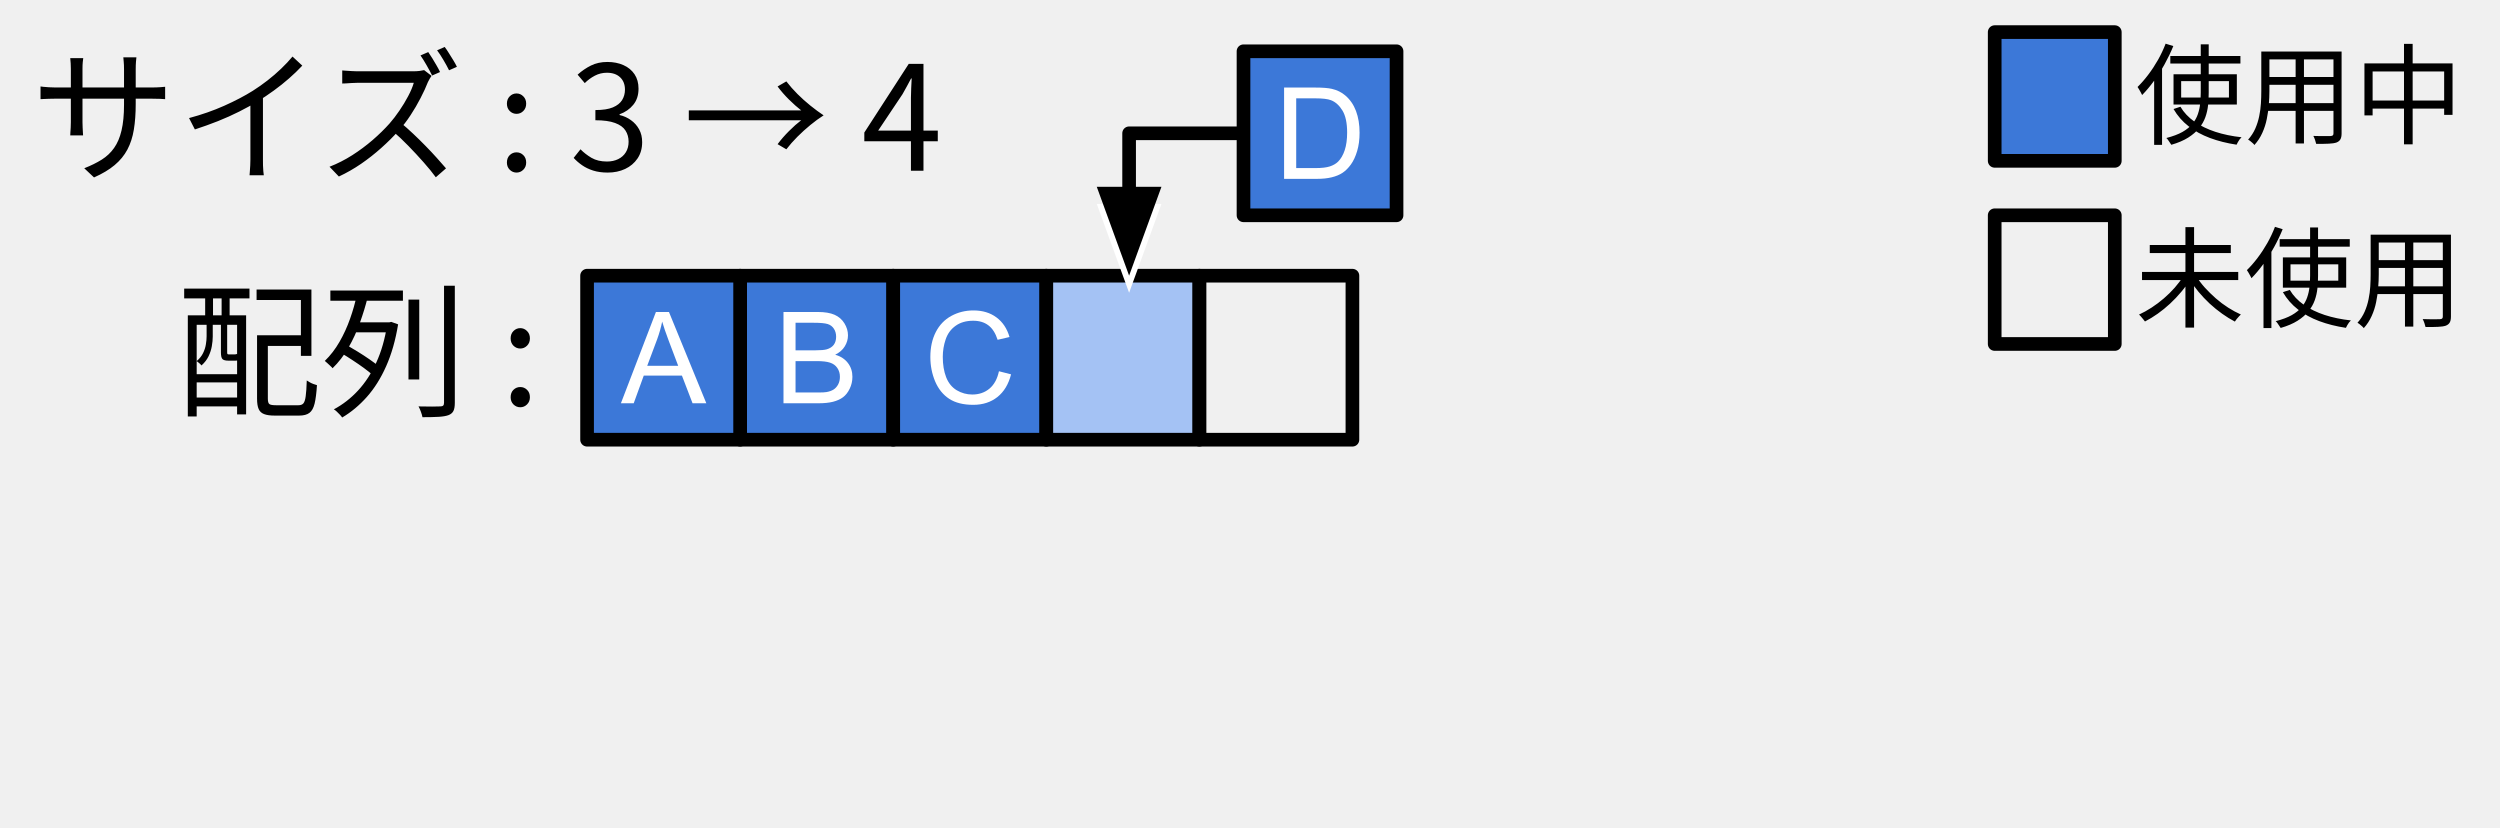
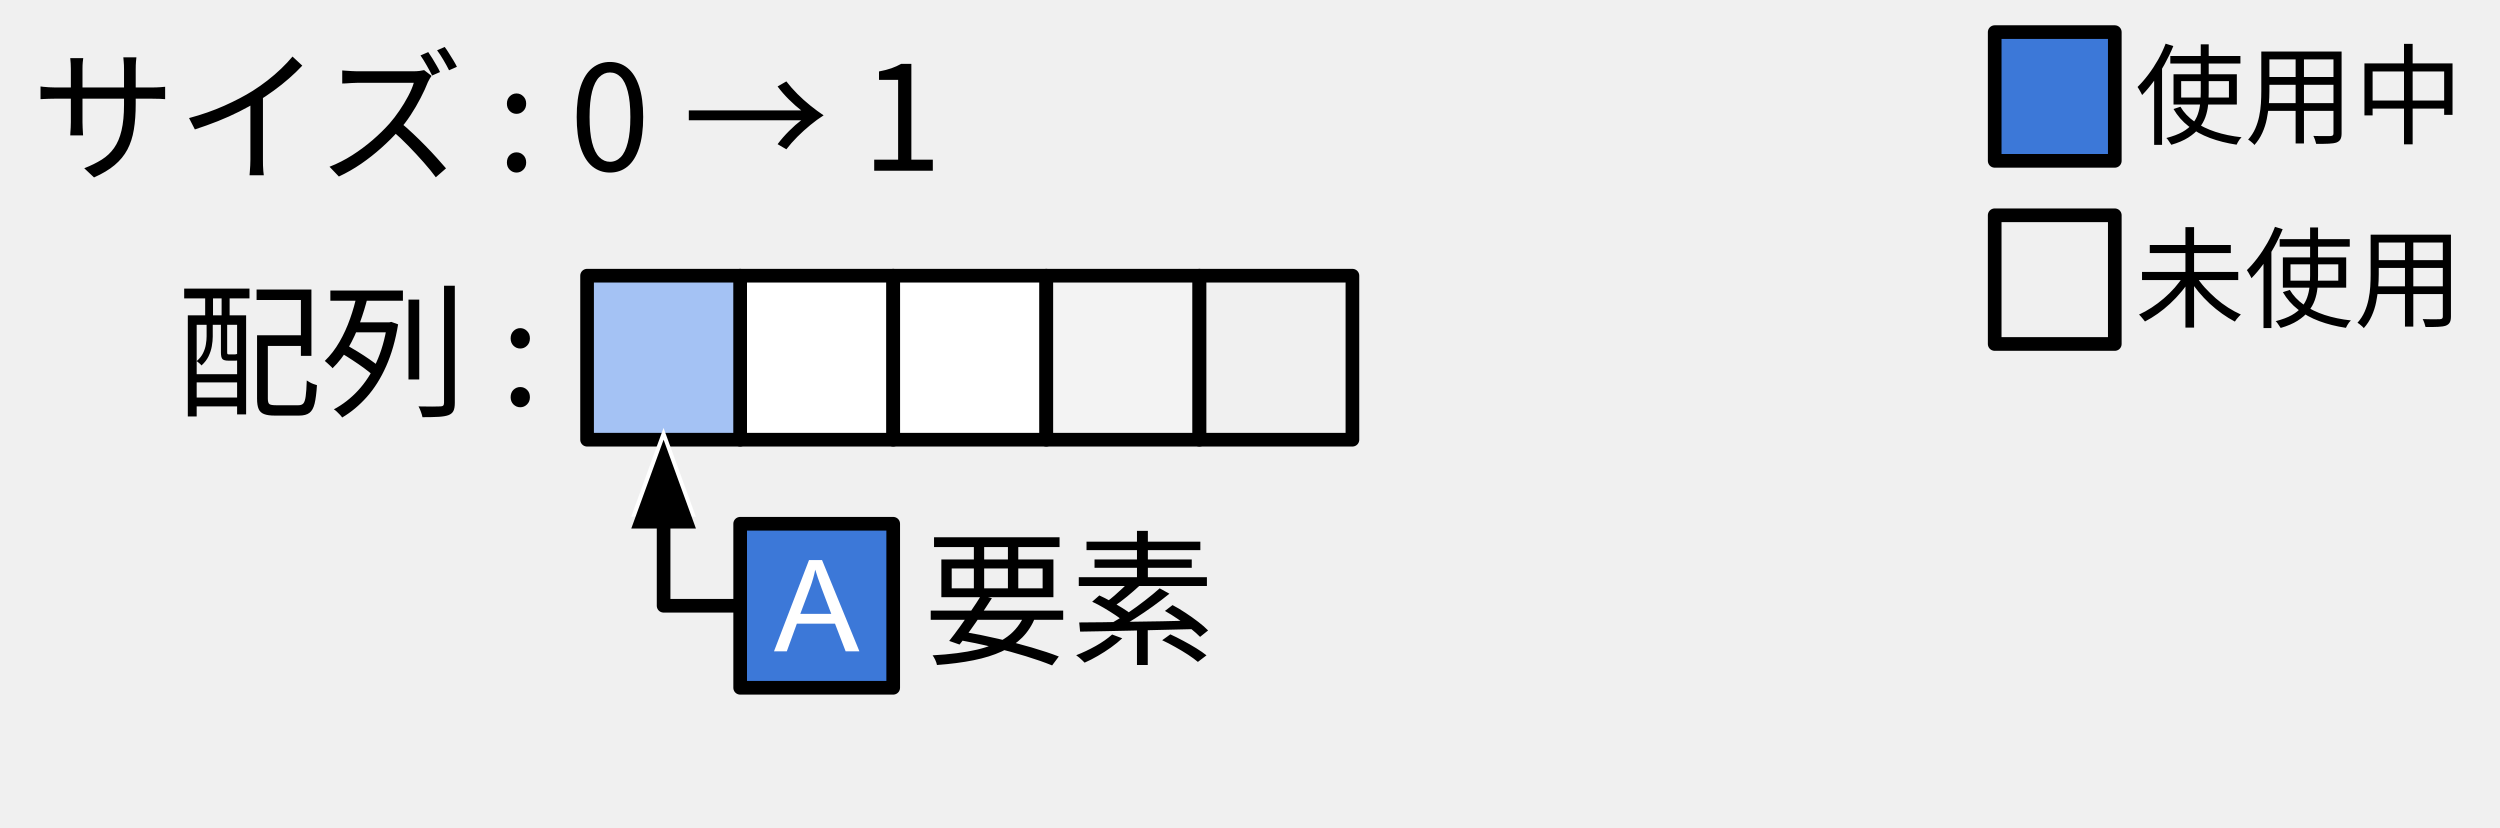
<svg xmlns="http://www.w3.org/2000/svg" version="1.1" viewBox="0.0 0.0 731.659 242.21" fill="none" stroke="none" stroke-linecap="square" stroke-miterlimit="10">
  <clipPath id="p.0">
    <path d="m0 0l731.659 0l0 242.21l-731.659 0l0 -242.21z" clip-rule="nonzero" />
  </clipPath>
  <g clip-path="url(#p.0)">
    <path fill="#000000" fill-opacity="0.0" d="m0 0l731.659 0l0 242.21l-731.659 0z" fill-rule="evenodd" />
-     <path fill="#3c78d8" d="m216.618 80.685l44.787 0l0 48l-44.787 0z" fill-rule="evenodd" />
+     <path fill="#ffffff" d="m216.618 80.685l44.787 0l0 48l-44.787 0z" fill-rule="evenodd" />
    <path stroke="#000000" stroke-width="4.0" stroke-linejoin="round" stroke-linecap="butt" d="m216.618 80.685l44.787 0l0 48l-44.787 0z" fill-rule="evenodd" />
-     <path fill="#ffffff" d="m229.298 118.025l0 -26.719l10.031 0q3.062 0 4.906 0.812q1.844 0.812 2.891 2.5q1.047 1.688 1.047 3.516q0 1.719 -0.938 3.234q-0.922 1.516 -2.797 2.438q2.422 0.719 3.719 2.438q1.312 1.703 1.312 4.031q0 1.875 -0.797 3.5q-0.781 1.609 -1.953 2.484q-1.172 0.875 -2.938 1.328q-1.75 0.438 -4.297 0.438l-10.188 0zm3.531 -15.5l5.781 0q2.359 0 3.375 -0.297q1.344 -0.406 2.031 -1.328q0.688 -0.938 0.688 -2.344q0 -1.328 -0.641 -2.328q-0.641 -1.016 -1.828 -1.391q-1.188 -0.375 -4.062 -0.375l-5.344 0l0 8.062zm0 12.344l6.656 0q1.719 0 2.406 -0.125q1.219 -0.219 2.031 -0.719q0.828 -0.516 1.359 -1.484q0.531 -0.984 0.531 -2.266q0 -1.484 -0.766 -2.594q-0.766 -1.109 -2.125 -1.547q-1.359 -0.453 -3.906 -0.453l-6.188 0l0 9.188z" fill-rule="nonzero" />
-     <path fill="#3c78d8" d="m261.418 80.685l44.787 0l0 48l-44.787 0z" fill-rule="evenodd" />
+     <path fill="#ffffff" d="m261.418 80.685l44.787 0l0 48l-44.787 0z" fill-rule="evenodd" />
    <path stroke="#000000" stroke-width="4.0" stroke-linejoin="round" stroke-linecap="butt" d="m261.418 80.685l44.787 0l0 48l-44.787 0z" fill-rule="evenodd" />
-     <path fill="#ffffff" d="m292.356 108.65l3.547 0.906q-1.109 4.344 -4.0 6.641q-2.891 2.281 -7.062 2.281q-4.328 0 -7.031 -1.75q-2.703 -1.766 -4.125 -5.094q-1.406 -3.344 -1.406 -7.172q0 -4.172 1.594 -7.281q1.594 -3.109 4.531 -4.719q2.953 -1.609 6.484 -1.609q4.016 0 6.75 2.047q2.734 2.031 3.812 5.734l-3.484 0.812q-0.938 -2.906 -2.703 -4.234q-1.766 -1.344 -4.438 -1.344q-3.094 0 -5.156 1.484q-2.062 1.469 -2.906 3.969q-0.844 2.484 -0.844 5.125q0 3.406 0.984 5.953q1.0 2.547 3.094 3.812q2.109 1.25 4.547 1.25q2.969 0 5.031 -1.719q2.062 -1.719 2.781 -5.094z" fill-rule="nonzero" />
-     <path fill="#a4c2f4" d="m306.218 80.685l44.787 0l0 48l-44.787 0z" fill-rule="evenodd" />
+     <path fill="#f3f3f3" d="m306.218 80.685l44.787 0l0 48l-44.787 0z" fill-rule="evenodd" />
    <path stroke="#000000" stroke-width="4.0" stroke-linejoin="round" stroke-linecap="butt" d="m306.218 80.685l44.787 0l0 48l-44.787 0z" fill-rule="evenodd" />
    <path fill="#000000" fill-opacity="0.0" d="m351.018 80.685l44.787 0l0 48l-44.787 0z" fill-rule="evenodd" />
    <path stroke="#000000" stroke-width="4.0" stroke-linejoin="round" stroke-linecap="butt" d="m351.018 80.685l44.787 0l0 48l-44.787 0z" fill-rule="evenodd" />
-     <path fill="#3c78d8" d="m171.818 80.685l44.787 0l0 48l-44.787 0z" fill-rule="evenodd" />
+     <path fill="#a4c2f4" d="m171.818 80.685l44.787 0l0 48l-44.787 0z" fill-rule="evenodd" />
    <path stroke="#000000" stroke-width="4.0" stroke-linejoin="round" stroke-linecap="butt" d="m171.818 80.685l44.787 0l0 48l-44.787 0z" fill-rule="evenodd" />
-     <path fill="#ffffff" d="m181.716 118.025l10.25 -26.719l3.812 0l10.938 26.719l-4.031 0l-3.109 -8.094l-11.172 0l-2.938 8.094l-3.75 0zm7.703 -10.969l9.062 0l-2.797 -7.406q-1.266 -3.375 -1.891 -5.531q-0.516 2.562 -1.438 5.094l-2.938 7.844z" fill-rule="nonzero" />
    <path fill="#000000" fill-opacity="0.0" d="m42.467 68.685l139.37 0l0 72l-139.37 0z" fill-rule="evenodd" />
    <path fill="#000000" d="m76.717 98.129l12.797 0l0 3.109l-12.797 0l0 -3.109zm-1.484 0l3.156 0l0 18.547q0 1.203 0.422 1.562q0.422 0.359 1.922 0.359q0.344 0 1.234 0q0.891 0 1.953 0q1.078 0 2.031 0q0.969 0 1.391 0q0.984 0 1.453 -0.547q0.469 -0.562 0.672 -2.094q0.219 -1.531 0.312 -4.609q0.422 0.266 0.922 0.562q0.516 0.297 1.062 0.484q0.562 0.188 1.0 0.328q-0.219 3.453 -0.688 5.391q-0.469 1.938 -1.516 2.719q-1.047 0.797 -3.0 0.797q-0.266 0 -1.0 0q-0.719 0 -1.672 0q-0.953 0 -1.906 0q-0.938 0 -1.641 0q-0.703 0 -0.953 0q-1.969 0 -3.094 -0.438q-1.125 -0.422 -1.594 -1.484q-0.469 -1.062 -0.469 -3.031l0 -18.547zm-0.141 -13.391l16.047 0l0 19.406l-3.078 0l0 -16.344l-12.969 0l0 -3.062zm-20.125 7.547l17.063 0l0 29.0l-2.641 0l0 -26.234l-11.828 0l0 26.828l-2.594 0l0 -29.594zm1.312 17.234l14.375 0l0 2.391l-14.375 0l0 -2.391zm0 6.828l14.375 0l0 2.594l-14.375 0l0 -2.594zm-2.375 -31.875l19.109 0l0 2.859l-19.109 0l0 -2.859zm6.141 0.766l2.297 0l0 9.047l-2.297 0l0 -9.047zm4.813 0l2.344 0l0 9.047l-2.344 0l0 -9.047zm-4.391 9.0l1.797 0l0 4.234q0 1.312 -0.266 2.812q-0.25 1.484 -0.953 2.969q-0.703 1.469 -2.078 2.703q-0.203 -0.297 -0.656 -0.672q-0.453 -0.391 -0.75 -0.609q1.25 -1.062 1.859 -2.312q0.625 -1.266 0.828 -2.547q0.219 -1.281 0.219 -2.391l0 -4.188zm4.188 0l1.828 0l0 8.844q0 0.375 0.078 0.516q0.094 0.125 0.469 0.125q0.141 0 0.438 0q0.297 0 0.641 0q0.344 0 0.5 0q0.562 0 0.641 -0.141q0.312 0.219 0.781 0.422q0.469 0.188 0.891 0.312q-0.125 0.641 -0.594 0.938q-0.469 0.297 -1.375 0.297q-0.172 0 -0.625 0q-0.438 0 -0.875 0q-0.422 0 -0.578 0q-1.281 0 -1.75 -0.438q-0.469 -0.453 -0.469 -2.0l0 -8.875zm54.891 -6.562l3.156 0l0 23.375l-3.156 0l0 -23.375zm10.406 -4.047l3.156 0l0 34.25q0 1.625 -0.422 2.422q-0.422 0.812 -1.453 1.203q-1.016 0.375 -2.828 0.484q-1.812 0.109 -4.766 0.109q-0.125 -0.688 -0.453 -1.578q-0.312 -0.891 -0.703 -1.578q2.219 0.047 3.984 0.047q1.781 0 2.375 -0.047q0.594 0 0.844 -0.234q0.266 -0.234 0.266 -0.828l0 -34.25zm-27.078 10.703l11.594 0l0 2.938l-11.594 0l0 -2.938zm-6.188 -9.297l21.234 0l0 2.984l-21.234 0l0 -2.984zm3.156 18.297l1.531 -2.391q1.578 0.891 3.359 2.0q1.797 1.109 3.375 2.203q1.578 1.094 2.609 1.938l-1.578 2.734q-1.031 -0.938 -2.609 -2.094q-1.578 -1.156 -3.328 -2.297q-1.734 -1.156 -3.359 -2.094zm13.469 -9.0l0.641 0l0.562 -0.125l2.0 0.719q-1.141 6.953 -3.5 12.25q-2.344 5.281 -5.656 9.0q-3.297 3.703 -7.219 6.016q-0.25 -0.391 -0.688 -0.844q-0.422 -0.438 -0.891 -0.891q-0.469 -0.453 -0.859 -0.656q3.922 -2.094 7.078 -5.5q3.172 -3.422 5.359 -8.219q2.203 -4.797 3.172 -11.062l0 -0.688zm-8.906 -7.938l3.203 0.594q-0.906 3.672 -2.297 7.516q-1.375 3.844 -3.359 7.281q-1.984 3.422 -4.625 5.984q-0.266 -0.344 -0.688 -0.719q-0.422 -0.391 -0.828 -0.766q-0.406 -0.391 -0.75 -0.656q2.469 -2.391 4.297 -5.578q1.844 -3.203 3.094 -6.766q1.266 -3.562 1.953 -6.891zm47.852 15.609q-1.141 0 -1.984 -0.828q-0.828 -0.828 -0.828 -2.156q0 -1.312 0.828 -2.141q0.844 -0.844 1.984 -0.844q1.156 0 1.984 0.844q0.844 0.828 0.844 2.141q0 1.328 -0.844 2.156q-0.828 0.828 -1.984 0.828zm0 17.188q-1.141 0 -1.984 -0.828q-0.828 -0.828 -0.828 -2.109q0 -1.359 0.828 -2.172q0.844 -0.812 1.984 -0.812q1.156 0 1.984 0.812q0.844 0.812 0.844 2.172q0 1.281 -0.844 2.109q-0.828 0.828 -1.984 0.828z" fill-rule="nonzero" />
    <path fill="#000000" fill-opacity="0.0" d="m0 0l307.874 0l0 72.0l-307.874 0z" fill-rule="evenodd" />
-     <path fill="#000000" d="m39.719 30.382q0 4.266 -0.547 7.547q-0.531 3.281 -1.891 5.844q-1.359 2.562 -3.734 4.547q-2.359 1.984 -6.031 3.609l-2.859 -2.688q2.938 -1.156 5.109 -2.516q2.188 -1.375 3.625 -3.422q1.453 -2.047 2.172 -5.109q0.734 -3.078 0.734 -7.562l0 -10.359q0 -1.281 -0.094 -2.234q-0.078 -0.969 -0.109 -1.266l3.828 0q-0.031 0.297 -0.125 1.266q-0.078 0.953 -0.078 2.234l0 10.109zm-15.359 -13.359q-0.047 0.312 -0.141 1.172q-0.078 0.844 -0.078 1.953l0 15.609q0 0.766 0.047 1.609q0.047 0.828 0.078 1.453q0.047 0.609 0.047 0.812l-3.75 0q0 -0.203 0.031 -0.797q0.047 -0.609 0.094 -1.438q0.047 -0.828 0.047 -1.641l0 -15.609q0 -0.734 -0.047 -1.562q-0.047 -0.828 -0.125 -1.562l3.797 0zm-12.5 8.281q0.219 0.047 0.875 0.109q0.656 0.062 1.594 0.125q0.938 0.062 1.797 0.062l28.281 0q1.406 0 2.422 -0.078q1.031 -0.094 1.5 -0.125l0 3.625q-0.391 -0.047 -1.453 -0.094q-1.062 -0.047 -2.469 -0.047l-28.281 0q-0.891 0 -1.797 0.031q-0.891 0.016 -1.562 0.062q-0.656 0.047 -0.906 0.047l0 -3.719zm43.469 9.25q5.547 -1.484 10.312 -3.609q4.781 -2.141 8.328 -4.359q2.219 -1.406 4.328 -3.047q2.109 -1.641 3.984 -3.438q1.875 -1.797 3.328 -3.547l2.859 2.656q-1.797 1.922 -3.891 3.75q-2.078 1.828 -4.406 3.516q-2.328 1.688 -4.844 3.266q-2.344 1.406 -5.297 2.906q-2.938 1.484 -6.266 2.812q-3.328 1.312 -6.734 2.422l-1.703 -3.328zm17.953 -6.172l3.672 -1.109l0 19.453q0 0.797 0.016 1.703q0.031 0.891 0.094 1.656q0.062 0.766 0.141 1.203l-4.172 0q0.031 -0.438 0.094 -1.203q0.078 -0.766 0.109 -1.656q0.047 -0.906 0.047 -1.703l0 -18.344zm52.048 -13.141q0.547 0.766 1.188 1.812q0.641 1.047 1.25 2.109q0.625 1.062 1.016 1.922l-2.312 1.016q-0.641 -1.281 -1.594 -2.953q-0.953 -1.688 -1.812 -2.922l2.266 -0.984zm4.812 -1.5q0.594 0.766 1.25 1.844q0.672 1.062 1.312 2.109q0.641 1.047 1.016 1.859l-2.297 1.016q-0.688 -1.406 -1.656 -3.031q-0.953 -1.625 -1.844 -2.812l2.219 -0.984zm-3.844 8.453q-0.203 0.25 -0.531 0.828q-0.312 0.578 -0.531 1.0q-0.812 2.094 -2.141 4.656q-1.312 2.562 -2.938 5.031q-1.609 2.469 -3.406 4.438q-2.344 2.641 -5.172 5.156q-2.812 2.516 -5.922 4.656q-3.109 2.125 -6.484 3.703l-2.734 -2.859q3.469 -1.359 6.641 -3.375q3.172 -2.031 5.969 -4.438q2.797 -2.422 4.969 -4.859q1.453 -1.656 2.875 -3.75q1.438 -2.094 2.562 -4.234q1.141 -2.156 1.641 -3.906q-0.344 0 -1.625 0q-1.266 0 -3.016 0q-1.75 0 -3.672 0q-1.922 0 -3.672 0q-1.75 0 -3.016 0q-1.25 0 -1.625 0q-0.734 0 -1.656 0.062q-0.906 0.062 -1.656 0.109q-0.75 0.031 -1.0 0.031l0 -3.828q0.297 0.031 1.078 0.078q0.797 0.047 1.688 0.109q0.906 0.062 1.547 0.062q0.469 0 1.703 0q1.234 0 2.953 0q1.734 0 3.609 0q1.875 0 3.609 0q1.734 0 2.969 0q1.234 0 1.609 0q1.078 0 1.906 -0.109q0.828 -0.109 1.297 -0.234l2.172 1.672zm-9.0 13.734q1.75 1.453 3.609 3.203q1.859 1.75 3.641 3.578q1.797 1.828 3.328 3.547q1.547 1.703 2.656 3.016l-2.984 2.609q-1.5 -2.047 -3.594 -4.406q-2.094 -2.375 -4.422 -4.766q-2.312 -2.391 -4.656 -4.391l2.422 -2.391zm33.867 -2.609q-1.141 0 -1.984 -0.828q-0.828 -0.828 -0.828 -2.156q0 -1.312 0.828 -2.141q0.844 -0.844 1.984 -0.844q1.156 0 1.984 0.844q0.844 0.828 0.844 2.141q0 1.328 -0.844 2.156q-0.828 0.828 -1.984 0.828zm0 17.188q-1.141 0 -1.984 -0.828q-0.828 -0.828 -0.828 -2.109q0 -1.359 0.828 -2.172q0.844 -0.812 1.984 -0.812q1.156 0 1.984 0.812q0.844 0.812 0.844 2.172q0 1.281 -0.844 2.109q-0.828 0.828 -1.984 0.828zm26.71 0q-2.438 0 -4.297 -0.594q-1.844 -0.594 -3.25 -1.578q-1.406 -0.984 -2.438 -2.125l2.0 -2.516q1.375 1.406 3.219 2.5q1.859 1.078 4.516 1.078q1.875 0 3.297 -0.703q1.438 -0.703 2.234 -2.0q0.812 -1.312 0.812 -3.094q0 -1.875 -0.922 -3.281q-0.906 -1.422 -3.047 -2.203q-2.125 -0.797 -5.75 -0.797l0 -2.984q3.234 0 5.109 -0.781q1.891 -0.797 2.719 -2.156q0.828 -1.359 0.828 -3.031q0 -2.266 -1.406 -3.609q-1.406 -1.344 -3.875 -1.344q-1.891 0 -3.531 0.859q-1.641 0.859 -2.953 2.172l-2.094 -2.469q1.797 -1.625 3.906 -2.672q2.109 -1.047 4.797 -1.047q2.641 0 4.703 0.922q2.078 0.922 3.25 2.672q1.172 1.75 1.172 4.219q0 2.859 -1.547 4.734q-1.531 1.875 -4.0 2.766l0 0.219q1.844 0.422 3.328 1.5q1.5 1.062 2.391 2.688q0.891 1.609 0.891 3.75q0 2.766 -1.359 4.781q-1.359 2.0 -3.625 3.062q-2.266 1.062 -5.078 1.062zm56.604 -18.203q-1.656 -1.281 -3.562 -3.156q-1.891 -1.875 -3.344 -3.844l2.562 -1.484q1.438 1.875 3.25 3.688q1.812 1.812 3.797 3.406q1.984 1.594 3.859 2.844q-1.875 1.188 -3.859 2.812q-1.984 1.625 -3.797 3.438q-1.812 1.812 -3.25 3.688l-2.562 -1.5q1.453 -1.953 3.344 -3.844q1.906 -1.906 3.562 -3.156l-32.891 0l0 -2.891l32.891 0zm32.117 17.656l0 -21.328q0 -1.156 0.078 -2.812q0.094 -1.672 0.141 -2.859l-0.172 0q-0.594 1.109 -1.219 2.281q-0.609 1.172 -1.297 2.328l-7.125 10.656l17.453 0l0 3.125l-21.5 0l0 -2.562l13.0 -20.094l4.312 0l0 31.266l-3.672 0z" fill-rule="nonzero" />
+     <path fill="#000000" d="m39.719 30.382q0 4.266 -0.547 7.547q-0.531 3.281 -1.891 5.844q-1.359 2.562 -3.734 4.547q-2.359 1.984 -6.031 3.609l-2.859 -2.688q2.938 -1.156 5.109 -2.516q2.188 -1.375 3.625 -3.422q1.453 -2.047 2.172 -5.109q0.734 -3.078 0.734 -7.562l0 -10.359q0 -1.281 -0.094 -2.234q-0.078 -0.969 -0.109 -1.266l3.828 0q-0.031 0.297 -0.125 1.266q-0.078 0.953 -0.078 2.234l0 10.109zm-15.359 -13.359q-0.047 0.312 -0.141 1.172q-0.078 0.844 -0.078 1.953l0 15.609q0 0.766 0.047 1.609q0.047 0.828 0.078 1.453q0.047 0.609 0.047 0.812l-3.75 0q0 -0.203 0.031 -0.797q0.047 -0.609 0.094 -1.438q0.047 -0.828 0.047 -1.641l0 -15.609q0 -0.734 -0.047 -1.562q-0.047 -0.828 -0.125 -1.562l3.797 0zm-12.5 8.281q0.219 0.047 0.875 0.109q0.656 0.062 1.594 0.125q0.938 0.062 1.797 0.062l28.281 0q1.406 0 2.422 -0.078q1.031 -0.094 1.5 -0.125l0 3.625q-0.391 -0.047 -1.453 -0.094q-1.062 -0.047 -2.469 -0.047l-28.281 0q-0.891 0 -1.797 0.031q-0.891 0.016 -1.562 0.062q-0.656 0.047 -0.906 0.047l0 -3.719zm43.469 9.25q5.547 -1.484 10.312 -3.609q4.781 -2.141 8.328 -4.359q2.219 -1.406 4.328 -3.047q2.109 -1.641 3.984 -3.438q1.875 -1.797 3.328 -3.547l2.859 2.656q-1.797 1.922 -3.891 3.75q-2.078 1.828 -4.406 3.516q-2.328 1.688 -4.844 3.266q-2.344 1.406 -5.297 2.906q-2.938 1.484 -6.266 2.812q-3.328 1.312 -6.734 2.422l-1.703 -3.328zm17.953 -6.172l3.672 -1.109l0 19.453q0 0.797 0.016 1.703q0.031 0.891 0.094 1.656q0.062 0.766 0.141 1.203l-4.172 0q0.031 -0.438 0.094 -1.203q0.078 -0.766 0.109 -1.656q0.047 -0.906 0.047 -1.703l0 -18.344zm52.048 -13.141q0.547 0.766 1.188 1.812q0.641 1.047 1.25 2.109q0.625 1.062 1.016 1.922l-2.312 1.016q-0.641 -1.281 -1.594 -2.953q-0.953 -1.688 -1.812 -2.922l2.266 -0.984zm4.812 -1.5q0.594 0.766 1.25 1.844q0.672 1.062 1.312 2.109q0.641 1.047 1.016 1.859l-2.297 1.016q-0.688 -1.406 -1.656 -3.031q-0.953 -1.625 -1.844 -2.812l2.219 -0.984zm-3.844 8.453q-0.203 0.25 -0.531 0.828q-0.312 0.578 -0.531 1.0q-0.812 2.094 -2.141 4.656q-1.312 2.562 -2.938 5.031q-1.609 2.469 -3.406 4.438q-2.344 2.641 -5.172 5.156q-2.812 2.516 -5.922 4.656q-3.109 2.125 -6.484 3.703l-2.734 -2.859q3.469 -1.359 6.641 -3.375q3.172 -2.031 5.969 -4.438q2.797 -2.422 4.969 -4.859q1.453 -1.656 2.875 -3.75q1.438 -2.094 2.562 -4.234q1.141 -2.156 1.641 -3.906q-0.344 0 -1.625 0q-1.266 0 -3.016 0q-1.75 0 -3.672 0q-1.922 0 -3.672 0q-1.75 0 -3.016 0q-1.25 0 -1.625 0q-0.734 0 -1.656 0.062q-0.906 0.062 -1.656 0.109q-0.75 0.031 -1.0 0.031l0 -3.828q0.297 0.031 1.078 0.078q0.797 0.047 1.688 0.109q0.906 0.062 1.547 0.062q0.469 0 1.703 0q1.234 0 2.953 0q1.734 0 3.609 0q1.875 0 3.609 0q1.734 0 2.969 0q1.234 0 1.609 0q1.078 0 1.906 -0.109q0.828 -0.109 1.297 -0.234l2.172 1.672zm-9.0 13.734q1.75 1.453 3.609 3.203q1.859 1.75 3.641 3.578q1.797 1.828 3.328 3.547q1.547 1.703 2.656 3.016l-2.984 2.609q-1.5 -2.047 -3.594 -4.406q-2.094 -2.375 -4.422 -4.766q-2.312 -2.391 -4.656 -4.391l2.422 -2.391zm33.867 -2.609q-1.141 0 -1.984 -0.828q-0.828 -0.828 -0.828 -2.156q0 -1.312 0.828 -2.141q0.844 -0.844 1.984 -0.844q1.156 0 1.984 0.844q0.844 0.828 0.844 2.141q0 1.328 -0.844 2.156q-0.828 0.828 -1.984 0.828zm0 17.188q-1.141 0 -1.984 -0.828q-0.828 -0.828 -0.828 -2.109q0 -1.359 0.828 -2.172q0.844 -0.812 1.984 -0.812q1.156 0 1.984 0.812q0.844 0.812 0.844 2.172q0 1.281 -0.844 2.109q-0.828 0.828 -1.984 0.828zm27.351 0q-2.938 0 -5.141 -1.781q-2.203 -1.797 -3.406 -5.422q-1.188 -3.625 -1.188 -9.078q0 -5.469 1.188 -9.031q1.203 -3.562 3.406 -5.312q2.203 -1.75 5.141 -1.75q2.984 0 5.156 1.781q2.172 1.766 3.359 5.312q1.203 3.531 1.203 9.0q0 5.453 -1.203 9.078q-1.188 3.625 -3.359 5.422q-2.172 1.781 -5.156 1.781zm0 -3.156q1.797 0 3.141 -1.359q1.344 -1.359 2.078 -4.281q0.75 -2.922 0.75 -7.484q0 -4.562 -0.75 -7.438q-0.734 -2.891 -2.078 -4.234q-1.344 -1.344 -3.141 -1.344q-1.75 0 -3.125 1.344q-1.359 1.344 -2.109 4.234q-0.734 2.875 -0.734 7.438q0 4.562 0.734 7.484q0.75 2.922 2.109 4.281q1.375 1.359 3.125 1.359zm55.964 -15.047q-1.656 -1.281 -3.562 -3.156q-1.891 -1.875 -3.344 -3.844l2.562 -1.484q1.438 1.875 3.25 3.688q1.812 1.812 3.797 3.406q1.984 1.594 3.859 2.844q-1.875 1.188 -3.859 2.812q-1.984 1.625 -3.797 3.438q-1.812 1.812 -3.25 3.688l-2.562 -1.5q1.453 -1.953 3.344 -3.844q1.906 -1.906 3.562 -3.156l-32.891 0l0 -2.891l32.891 0zm21.367 17.656l0 -3.234l7.0 0l0 -23.344l-5.594 0l0 -2.469q2.094 -0.391 3.641 -0.938q1.562 -0.562 2.844 -1.281l2.984 0l0 28.031l6.281 0l0 3.234l-17.156 0z" fill-rule="nonzero" />
    <path fill="#3c78d8" d="m583.775 9.402l35.15 0l0 37.669l-35.15 0z" fill-rule="evenodd" />
    <path stroke="#000000" stroke-width="4.0" stroke-linejoin="round" stroke-linecap="butt" d="m583.775 9.402l35.15 0l0 37.669l-35.15 0z" fill-rule="evenodd" />
    <path fill="#000000" fill-opacity="0.0" d="m583.774 63.004l35.15 0l0 37.669l-35.15 0z" fill-rule="evenodd" />
    <path stroke="#000000" stroke-width="4.0" stroke-linejoin="round" stroke-linecap="butt" d="m583.774 63.004l35.15 0l0 37.669l-35.15 0z" fill-rule="evenodd" />
    <path fill="#000000" fill-opacity="0.0" d="m615.908 0l115.748 0l0 56.472l-115.748 0z" fill-rule="evenodd" />
    <path fill="#000000" d="m635.174 16.392l20.516 0l0 2.203l-20.516 0l0 -2.203zm3.172 7.359l0 4.797l13.984 0l0 -4.797l-13.984 0zm-2.234 -2.016l18.531 0l0 8.859l-18.531 0l0 -8.859zm2.016 9.5q1.5 2.531 4.109 4.359q2.609 1.828 6.109 2.984q3.5 1.141 7.672 1.594q-0.266 0.25 -0.562 0.625q-0.281 0.391 -0.5 0.781q-0.219 0.406 -0.391 0.766q-4.25 -0.641 -7.812 -1.969q-3.547 -1.328 -6.234 -3.422q-2.688 -2.094 -4.406 -5.047l2.016 -0.672zm5.953 -18.266l2.328 0l0 14.141q0 1.859 -0.188 3.688q-0.188 1.812 -0.797 3.516q-0.609 1.688 -1.828 3.203q-1.219 1.5 -3.188 2.75q-1.969 1.25 -4.938 2.109q-0.156 -0.25 -0.422 -0.625q-0.25 -0.375 -0.516 -0.766q-0.25 -0.375 -0.531 -0.594q2.875 -0.734 4.734 -1.781q1.859 -1.062 2.922 -2.391q1.078 -1.328 1.578 -2.812q0.516 -1.5 0.672 -3.094q0.172 -1.609 0.172 -3.203l0 -14.141zm-10.281 -0.188l2.25 0.703q-1.094 2.688 -2.547 5.312q-1.453 2.625 -3.141 4.922q-1.672 2.297 -3.438 4.094q-0.125 -0.281 -0.375 -0.734q-0.234 -0.453 -0.5 -0.891q-0.25 -0.453 -0.469 -0.734q1.594 -1.547 3.125 -3.578q1.547 -2.031 2.859 -4.344q1.312 -2.328 2.234 -4.75zm-3.359 8.344l2.25 -2.266l0.062 0.031l0 23.516l-2.312 0l0 -21.281zm32.734 -6.047l20.703 0l0 2.297l-20.703 0l0 -2.297zm0 7.453l20.641 0l0 2.281l-20.641 0l0 -2.281zm-0.188 7.656l20.891 0l0 2.266l-20.891 0l0 -2.266zm-1.188 -15.109l2.375 0l0 11.609q0 1.828 -0.172 3.906q-0.156 2.078 -0.594 4.219q-0.422 2.125 -1.312 4.078q-0.875 1.953 -2.312 3.547q-0.156 -0.25 -0.516 -0.562q-0.344 -0.297 -0.703 -0.594q-0.344 -0.281 -0.625 -0.406q1.344 -1.516 2.109 -3.266q0.766 -1.766 1.141 -3.625q0.391 -1.875 0.5 -3.734q0.109 -1.859 0.109 -3.562l0 -11.609zm21.125 0l2.375 0l0 23.938q0 1.156 -0.344 1.75q-0.328 0.609 -1.141 0.938q-0.797 0.281 -2.234 0.344q-1.438 0.078 -3.719 0.047q-0.094 -0.453 -0.328 -1.141q-0.234 -0.688 -0.5 -1.172q1.125 0.031 2.156 0.047q1.047 0.016 1.812 0q0.766 -0.016 1.062 -0.016q0.469 -0.031 0.656 -0.188q0.203 -0.156 0.203 -0.609l0 -23.938zm-11.078 0.859l2.438 0l0 26.047l-2.438 0l0 -26.047zm20.141 2.625l25.781 0l0 15.047l-2.453 0l0 -12.703l-20.938 0l0 12.859l-2.391 0l0 -15.203zm1.281 10.859l23.484 0l0 2.359l-23.484 0l0 -2.359zm10.297 -16.578l2.531 0l0 29.406l-2.531 0l0 -29.406z" fill-rule="nonzero" />
    <path fill="#000000" fill-opacity="0.0" d="m615.908 53.604l115.748 0l0 56.472l-115.748 0z" fill-rule="evenodd" />
    <path fill="#000000" d="m626.893 79.589l28.156 0l0 2.375l-28.156 0l0 -2.375zm2.266 -7.891l23.719 0l0 2.359l-23.719 0l0 -2.359zm10.438 -5.219l2.531 0l0 29.406l-2.531 0l0 -29.406zm-0.609 14.328l2.047 0.875q-1.109 1.906 -2.656 3.734q-1.531 1.828 -3.281 3.453q-1.734 1.609 -3.609 2.938q-1.875 1.328 -3.734 2.281q-0.219 -0.281 -0.531 -0.672q-0.297 -0.375 -0.625 -0.75q-0.312 -0.375 -0.594 -0.594q1.812 -0.828 3.688 -2.047q1.875 -1.219 3.594 -2.703q1.734 -1.484 3.188 -3.141q1.469 -1.672 2.516 -3.375zm3.75 0q1.047 1.703 2.531 3.359q1.5 1.641 3.219 3.156q1.734 1.516 3.625 2.719q1.891 1.203 3.703 2.0q-0.25 0.25 -0.594 0.609q-0.328 0.359 -0.641 0.734q-0.297 0.391 -0.516 0.734q-1.828 -0.953 -3.719 -2.297q-1.891 -1.344 -3.656 -2.969q-1.75 -1.641 -3.281 -3.469q-1.516 -1.828 -2.656 -3.703l1.984 -0.875zm24.438 -10.812l20.516 0l0 2.203l-20.516 0l0 -2.203zm3.172 7.359l0 4.797l13.984 0l0 -4.797l-13.984 0zm-2.234 -2.016l18.531 0l0 8.859l-18.531 0l0 -8.859zm2.016 9.5q1.5 2.531 4.109 4.359q2.609 1.828 6.109 2.984q3.5 1.141 7.672 1.594q-0.266 0.25 -0.562 0.625q-0.281 0.391 -0.5 0.781q-0.219 0.406 -0.391 0.766q-4.25 -0.641 -7.812 -1.969q-3.547 -1.328 -6.234 -3.422q-2.688 -2.094 -4.406 -5.047l2.016 -0.672zm5.953 -18.266l2.328 0l0 14.141q0 1.859 -0.188 3.688q-0.188 1.812 -0.797 3.516q-0.609 1.688 -1.828 3.203q-1.219 1.5 -3.188 2.75q-1.969 1.25 -4.938 2.109q-0.156 -0.25 -0.422 -0.625q-0.25 -0.375 -0.516 -0.766q-0.25 -0.375 -0.531 -0.594q2.875 -0.734 4.734 -1.781q1.859 -1.062 2.922 -2.391q1.078 -1.328 1.578 -2.812q0.516 -1.5 0.672 -3.094q0.172 -1.609 0.172 -3.203l0 -14.141zm-10.281 -0.188l2.25 0.703q-1.094 2.688 -2.547 5.312q-1.453 2.625 -3.141 4.922q-1.672 2.297 -3.438 4.094q-0.125 -0.281 -0.375 -0.734q-0.234 -0.453 -0.5 -0.891q-0.25 -0.453 -0.469 -0.734q1.594 -1.547 3.125 -3.578q1.547 -2.031 2.859 -4.344q1.312 -2.328 2.234 -4.75zm-3.359 8.344l2.25 -2.266l0.062 0.031l0 23.516l-2.312 0l0 -21.281zm32.734 -6.047l20.703 0l0 2.297l-20.703 0l0 -2.297zm0 7.453l20.641 0l0 2.281l-20.641 0l0 -2.281zm-0.188 7.656l20.891 0l0 2.266l-20.891 0l0 -2.266zm-1.188 -15.109l2.375 0l0 11.609q0 1.828 -0.172 3.906q-0.156 2.078 -0.594 4.219q-0.422 2.125 -1.312 4.078q-0.875 1.953 -2.312 3.547q-0.156 -0.25 -0.516 -0.562q-0.344 -0.297 -0.703 -0.594q-0.344 -0.281 -0.625 -0.406q1.344 -1.516 2.109 -3.266q0.766 -1.766 1.141 -3.625q0.391 -1.875 0.5 -3.734q0.109 -1.859 0.109 -3.562l0 -11.609zm21.125 0l2.375 0l0 23.938q0 1.156 -0.344 1.75q-0.328 0.609 -1.141 0.938q-0.797 0.281 -2.234 0.344q-1.438 0.078 -3.719 0.047q-0.094 -0.453 -0.328 -1.141q-0.234 -0.688 -0.5 -1.172q1.125 0.031 2.156 0.047q1.047 0.016 1.812 0q0.766 -0.016 1.062 -0.016q0.469 -0.031 0.656 -0.188q0.203 -0.156 0.203 -0.609l0 -23.938zm-11.078 0.859l2.438 0l0 26.047l-2.438 0l0 -26.047z" fill-rule="nonzero" />
-     <path fill="#000000" fill-opacity="0.0" d="m330.449 85.682l0 -46.677l33.48 0" fill-rule="evenodd" />
-     <path stroke="#ffffff" stroke-width="4.0" stroke-linejoin="round" stroke-linecap="butt" d="m330.449 61.682l0 -22.677l33.48 0" fill-rule="evenodd" />
-     <path fill="#ffffff" stroke="#ffffff" stroke-width="4.0" stroke-linecap="butt" d="m323.842 61.682l6.607 18.152l6.607 -18.152z" fill-rule="evenodd" />
-     <path fill="#000000" fill-opacity="0.0" d="m330.449 80.675l0 -41.669l33.48 0" fill-rule="evenodd" />
-     <path stroke="#000000" stroke-width="4.0" stroke-linejoin="round" stroke-linecap="butt" d="m330.449 56.675l0 -17.669l33.48 0" fill-rule="evenodd" />
-     <path fill="#000000" stroke="#000000" stroke-width="4.0" stroke-linecap="butt" d="m323.842 56.675l6.607 18.152l6.607 -18.152z" fill-rule="evenodd" />
-     <path fill="#3c78d8" d="m363.93 15.005l44.787 0l0 48.0l-44.787 0z" fill-rule="evenodd" />
-     <path stroke="#000000" stroke-width="4.0" stroke-linejoin="round" stroke-linecap="butt" d="m363.93 15.005l44.787 0l0 48.0l-44.787 0z" fill-rule="evenodd" />
-     <path fill="#ffffff" d="m375.805 52.345l0 -26.719l9.203 0q3.125 0 4.766 0.375q2.297 0.531 3.922 1.922q2.109 1.781 3.156 4.562q1.047 2.781 1.047 6.359q0 3.031 -0.719 5.391q-0.703 2.344 -1.812 3.891q-1.109 1.547 -2.438 2.438q-1.312 0.875 -3.188 1.328q-1.859 0.453 -4.297 0.453l-9.641 0zm3.547 -3.156l5.703 0q2.641 0 4.141 -0.484q1.5 -0.5 2.406 -1.391q1.25 -1.25 1.953 -3.375q0.703 -2.125 0.703 -5.156q0 -4.188 -1.375 -6.438q-1.375 -2.25 -3.344 -3.016q-1.422 -0.547 -4.578 -0.547l-5.609 0l0 20.406z" fill-rule="nonzero" />
+     <path fill="#000000" fill-opacity="0.0" d="m194.195 125.223l0 52.063l22.425 0" fill-rule="evenodd" />
+     <path stroke="#ffffff" stroke-width="4.0" stroke-linejoin="round" stroke-linecap="butt" d="m194.195 149.223l0 28.063l22.425 0" fill-rule="evenodd" />
+     <path fill="#ffffff" stroke="#ffffff" stroke-width="4.0" stroke-linecap="butt" d="m200.802 149.223l-6.607 -18.152l-6.607 18.152z" fill-rule="evenodd" />
+     <path fill="#000000" fill-opacity="0.0" d="m194.212 128.685l0 48.598l22.394 0" fill-rule="evenodd" />
+     <path stroke="#000000" stroke-width="4.0" stroke-linejoin="round" stroke-linecap="butt" d="m194.212 152.685l0 24.598l22.394 0" fill-rule="evenodd" />
+     <path fill="#000000" stroke="#000000" stroke-width="4.0" stroke-linecap="butt" d="m200.819 152.685l-6.607 -18.152l-6.607 18.152z" fill-rule="evenodd" />
+     <path fill="#3c78d8" d="m216.62 153.286l44.787 0l0 48.0l-44.787 0z" fill-rule="evenodd" />
+     <path stroke="#000000" stroke-width="4.0" stroke-linejoin="round" stroke-linecap="butt" d="m216.62 153.286l44.787 0l0 48.0l-44.787 0z" fill-rule="evenodd" />
+     <path fill="#ffffff" d="m226.518 190.626l10.25 -26.719l3.812 0l10.938 26.719l-4.031 0l-3.109 -8.094l-11.172 0l-2.938 8.094l-3.75 0zm7.703 -10.969l9.062 0l-2.797 -7.406q-1.266 -3.375 -1.891 -5.531q-0.516 2.562 -1.438 5.094l-2.938 7.844z" fill-rule="nonzero" />
+     <path fill="#000000" fill-opacity="0.0" d="m261.42 141.286l139.37 0l0 72.0l-139.37 0z" fill-rule="evenodd" />
+     <path fill="#000000" d="m272.389 178.699l38.766 0l0 2.688l-38.766 0l0 -2.688zm0.969 -21.453l36.734 0l0 2.859l-36.734 0l0 -2.859zm13.781 17.016l3.156 0.812q-1.406 2.219 -3.078 4.703q-1.656 2.469 -3.328 4.797q-1.656 2.328 -3.062 4.062l-3.031 -1.062q1.406 -1.75 3.062 -4.047q1.672 -2.312 3.328 -4.734q1.672 -2.438 2.953 -4.531zm12.797 5.422l3.078 0.906q-1.375 3.484 -3.828 5.969q-2.453 2.469 -6.0 4.094q-3.531 1.625 -8.266 2.578q-4.734 0.953 -10.703 1.391q-0.125 -0.688 -0.5 -1.484q-0.359 -0.781 -0.781 -1.344q7.641 -0.422 13.031 -1.672q5.391 -1.266 8.828 -3.781q3.438 -2.516 5.141 -6.656zm-19.797 7.516l1.578 -2.344q5.297 0.891 10.5 2.109q5.203 1.203 9.781 2.547q4.594 1.344 7.875 2.625l-1.953 2.609q-3.25 -1.328 -7.672 -2.688q-4.406 -1.359 -9.547 -2.625q-5.141 -1.266 -10.562 -2.234zm4.875 -28.891l3.016 0l0 14.938l-3.016 0l0 -14.938zm9.969 0l3.031 0l0 14.938l-3.031 0l0 -14.938zm-16.453 8.062l0 5.812l26.609 0l0 -5.812l-26.609 0zm-3.031 -2.641l32.797 0l0 11.047l-32.797 0l0 -11.047zm57.25 19.281l3.156 0l0 11.609l-3.156 0l0 -11.609zm-2.062 -13.094l2.906 1.406q-1.75 1.625 -3.781 3.297q-2.016 1.656 -3.719 2.766l-2.266 -1.234q1.156 -0.812 2.406 -1.906q1.266 -1.094 2.453 -2.234q1.203 -1.156 2.0 -2.094zm8.703 2.266l2.859 1.578q-2.172 1.75 -4.797 3.656q-2.625 1.891 -5.297 3.594q-2.656 1.703 -5.047 2.984l-2.094 -1.453q2.359 -1.328 5.0 -3.109q2.641 -1.797 5.109 -3.719q2.484 -1.922 4.266 -3.531zm-19.75 3.922l2.094 -1.844q1.625 0.734 3.406 1.734q1.797 1.0 3.422 2.0q1.625 1.0 2.688 1.906l-2.266 2.047q-0.984 -0.891 -2.562 -1.938q-1.578 -1.047 -3.344 -2.094q-1.766 -1.047 -3.438 -1.812zm21.297 2.688l2.219 -1.703q1.875 0.969 3.828 2.281q1.969 1.297 3.719 2.641q1.75 1.344 2.859 2.5l-2.344 1.875q-1.078 -1.109 -2.781 -2.469q-1.703 -1.375 -3.672 -2.719q-1.953 -1.344 -3.828 -2.406zm-0.812 8.578l2.391 -1.719q1.781 0.812 3.781 1.891q2.016 1.062 3.797 2.172q1.797 1.109 3.0 2.078l-2.516 1.922q-1.109 -0.938 -2.859 -2.094q-1.75 -1.141 -3.766 -2.266q-2.0 -1.141 -3.828 -1.984zm-24.281 -5.203q3.0 0 6.859 -0.062q3.859 -0.078 8.266 -0.141q4.422 -0.062 9.094 -0.141q4.672 -0.094 9.266 -0.219l-0.156 2.516q-4.531 0.094 -9.078 0.219q-4.531 0.125 -8.859 0.219q-4.328 0.078 -8.203 0.172q-3.859 0.078 -6.922 0.125l-0.266 -2.688zm9.641 3.531l2.953 1.109q-1.453 1.359 -3.312 2.688q-1.859 1.328 -3.844 2.469q-1.969 1.156 -3.859 1.969q-0.25 -0.297 -0.703 -0.703q-0.438 -0.406 -0.906 -0.812q-0.469 -0.406 -0.859 -0.656q2.859 -1.109 5.719 -2.703q2.859 -1.609 4.812 -3.359zm7.266 -30.328l3.188 0l0 15.141l-3.188 0l0 -15.141zm-14.766 3.156l33.312 0l0 2.469l-33.312 0l0 -2.469zm2.344 5.203l28.453 0l0 2.438l-28.453 0l0 -2.438zm-4.609 5.203l37.5 0l0 2.562l-37.5 0l0 -2.562z" fill-rule="nonzero" />
  </g>
</svg>
